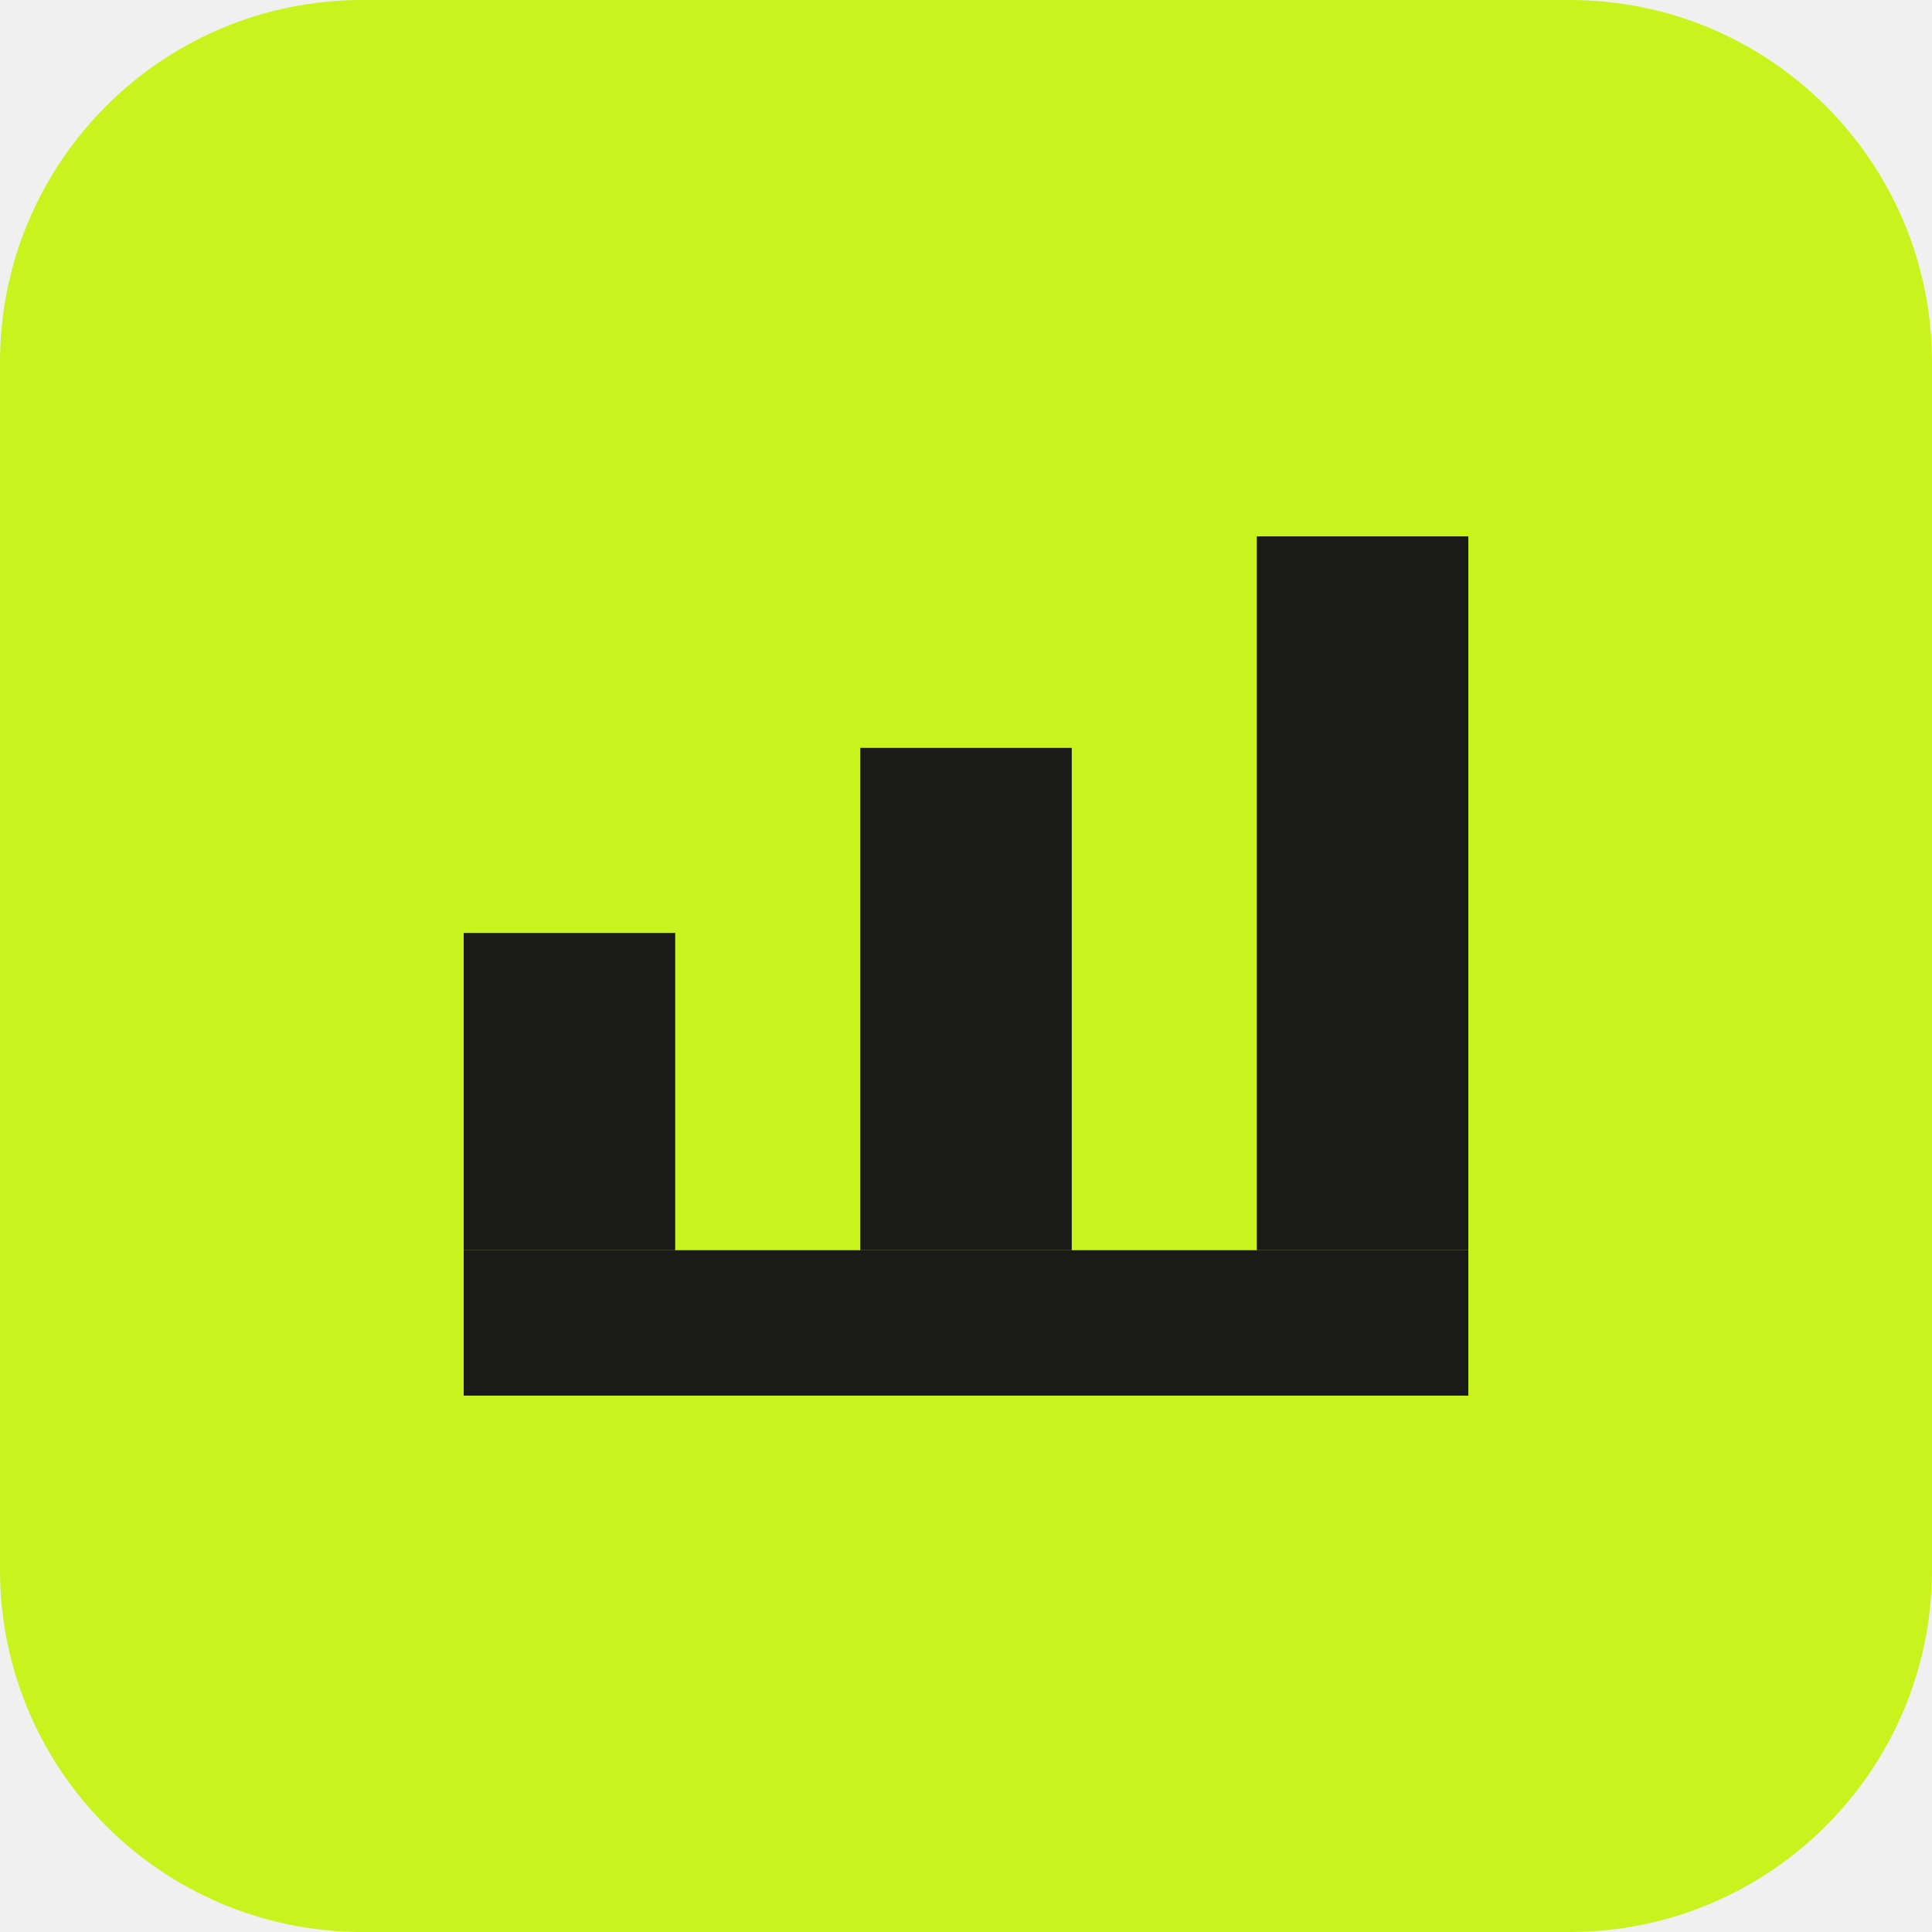
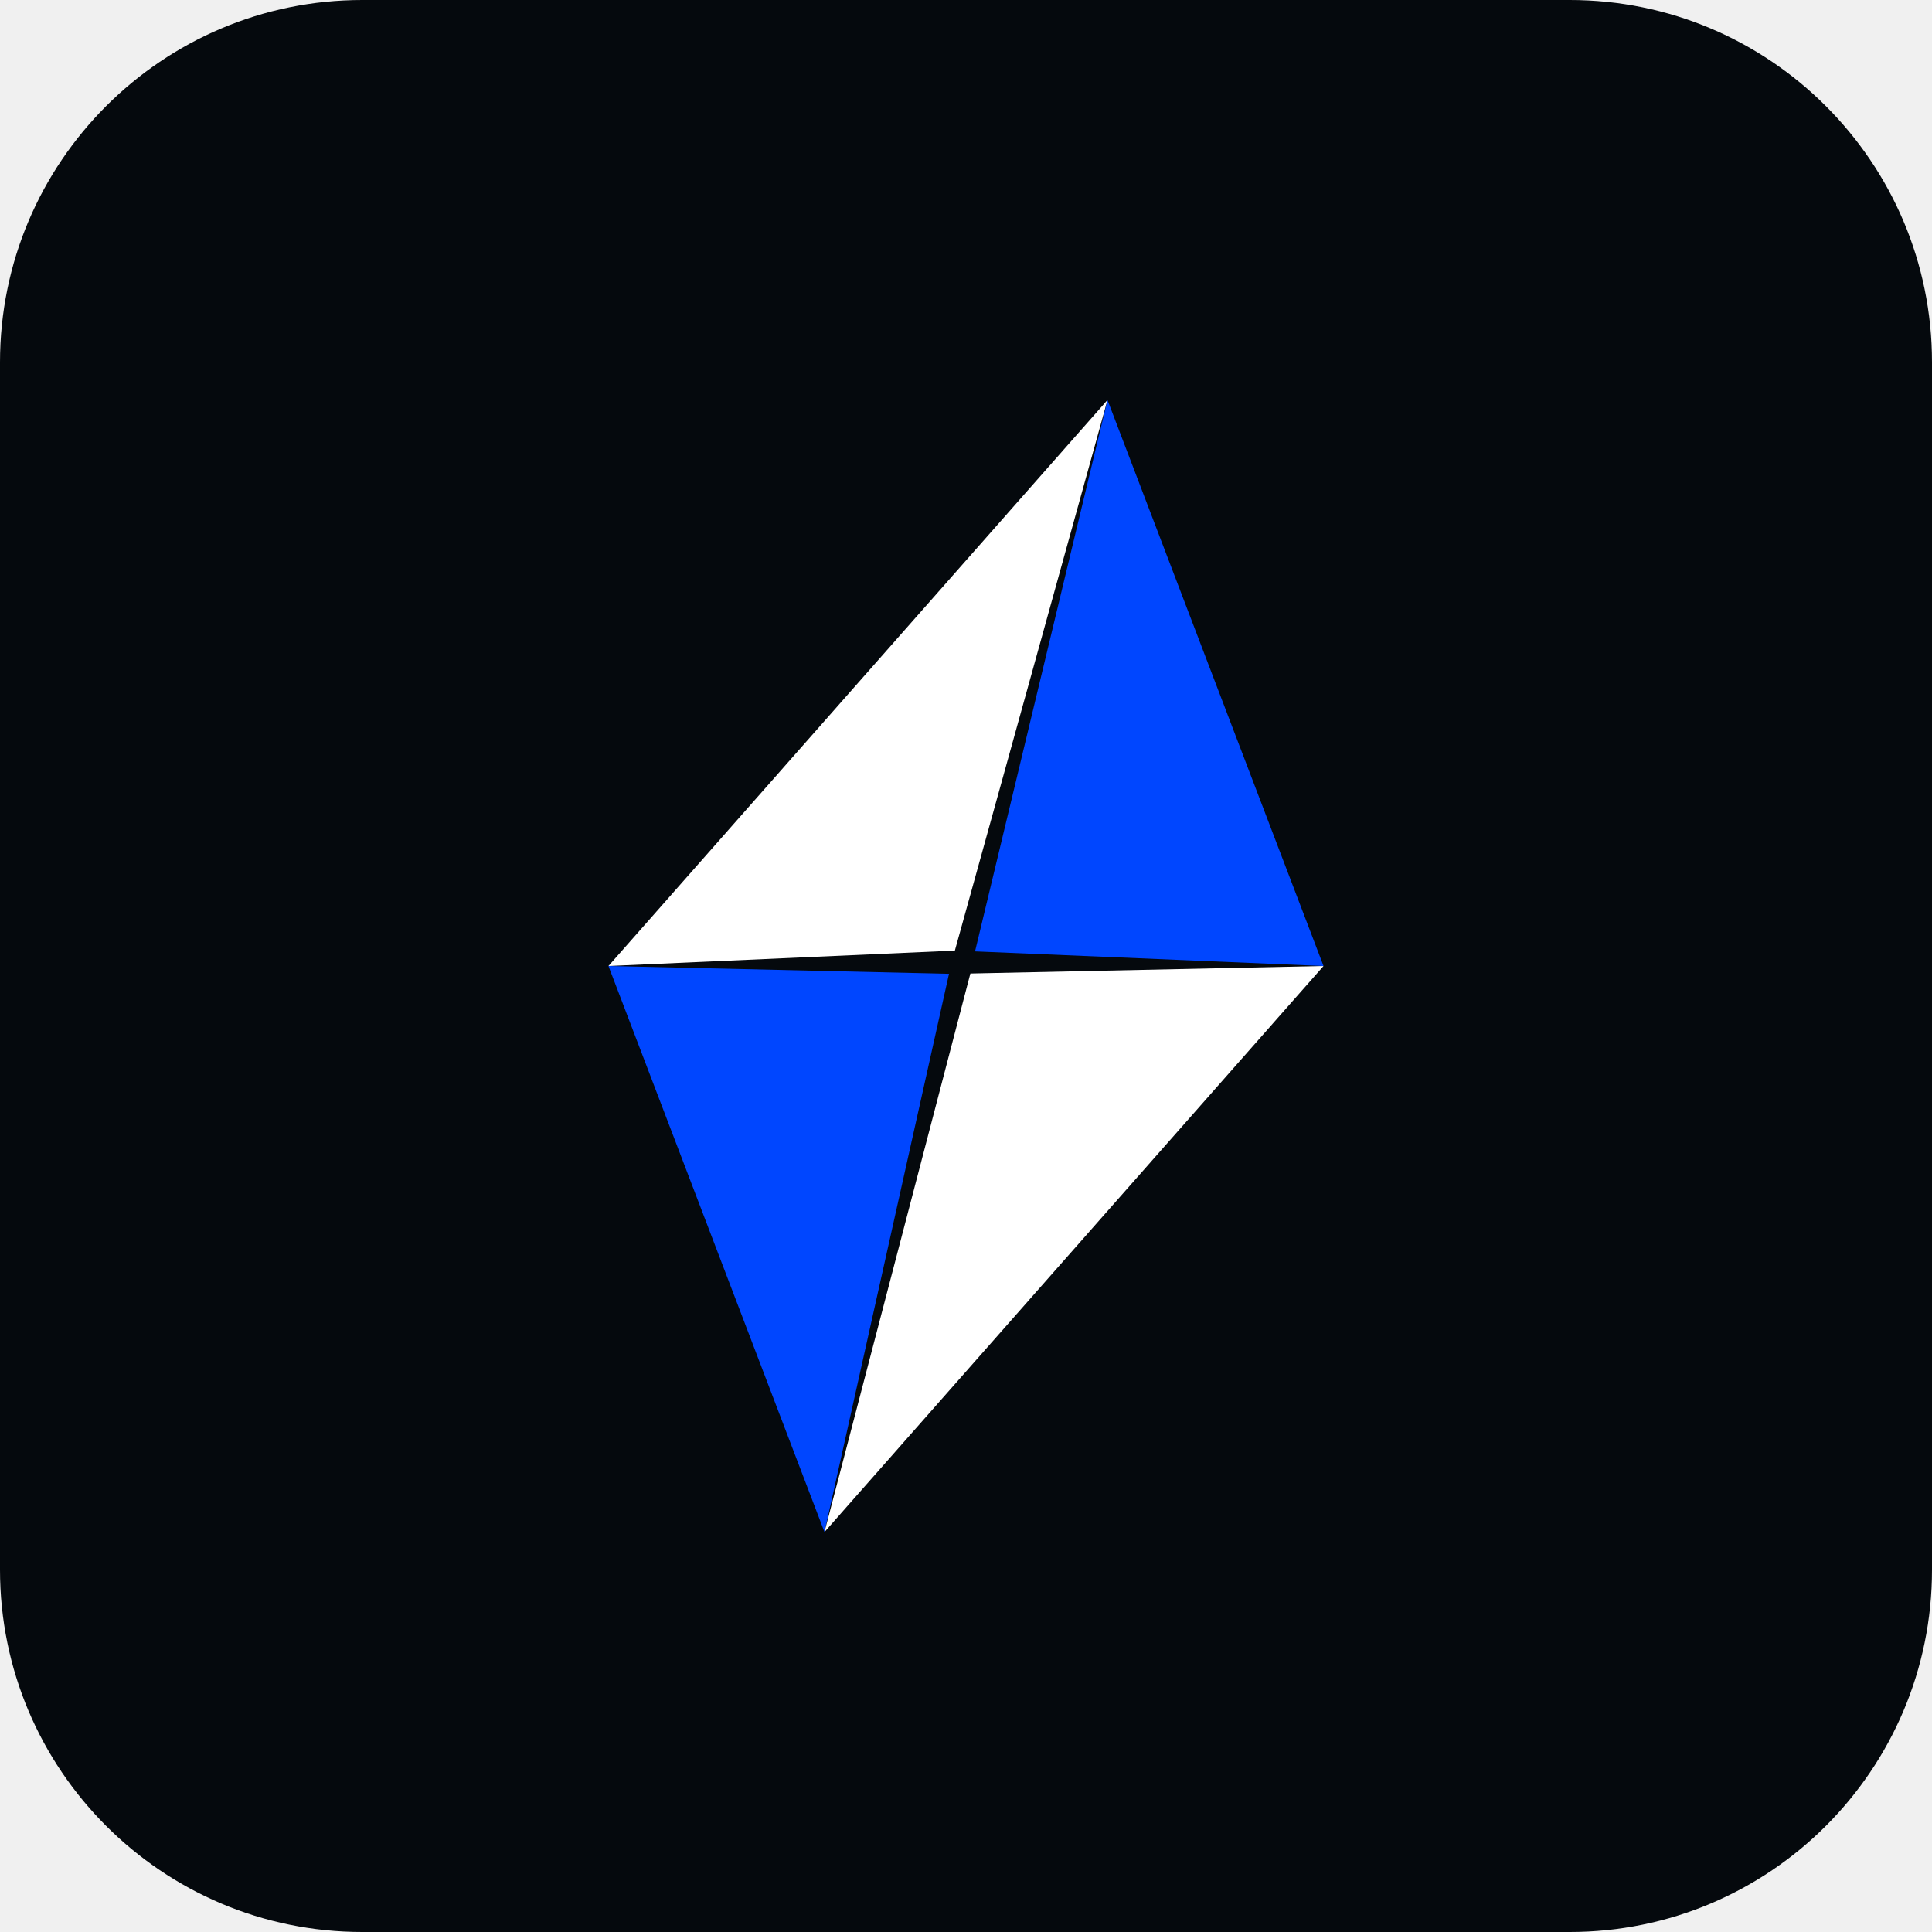
<svg xmlns="http://www.w3.org/2000/svg" viewBox="0 0 512 512" width="512" height="512" role="img">
-   <rect width="512" height="512" fill="#C8F31D" rx="96" />
-   <g transform="translate(80.84211,79.09053) scale(3.503158)" fill="#1A1A18">
-     <rect x="12" y="72" width="76" height="11" />
-     <rect x="12" y="48" width="16" height="24" />
-     <rect x="42" y="34" width="16" height="38" />
-     <rect x="72" y="18" width="16" height="54" />
+   <rect width="512" height="512" rx="96" fill="#05090d" />
+   <g transform="translate(161.25,101.90) scale(0.78873)">
+     <polygon fill="#ffffff" points="167.67 5.2 116.39 190.2 0 195.38" />
+     <polygon fill="#0046ff" points="167.67 5.2 123.17 190.47 240.26 195.38" />
+     <polygon fill="#0046ff" points="72.58 385.56 114.42 198 0 195.38" />
+     <polygon fill="#ffffff" points="72.58 385.56 121.6 197.9 240.26 195.38" />
  </g>
</svg>
